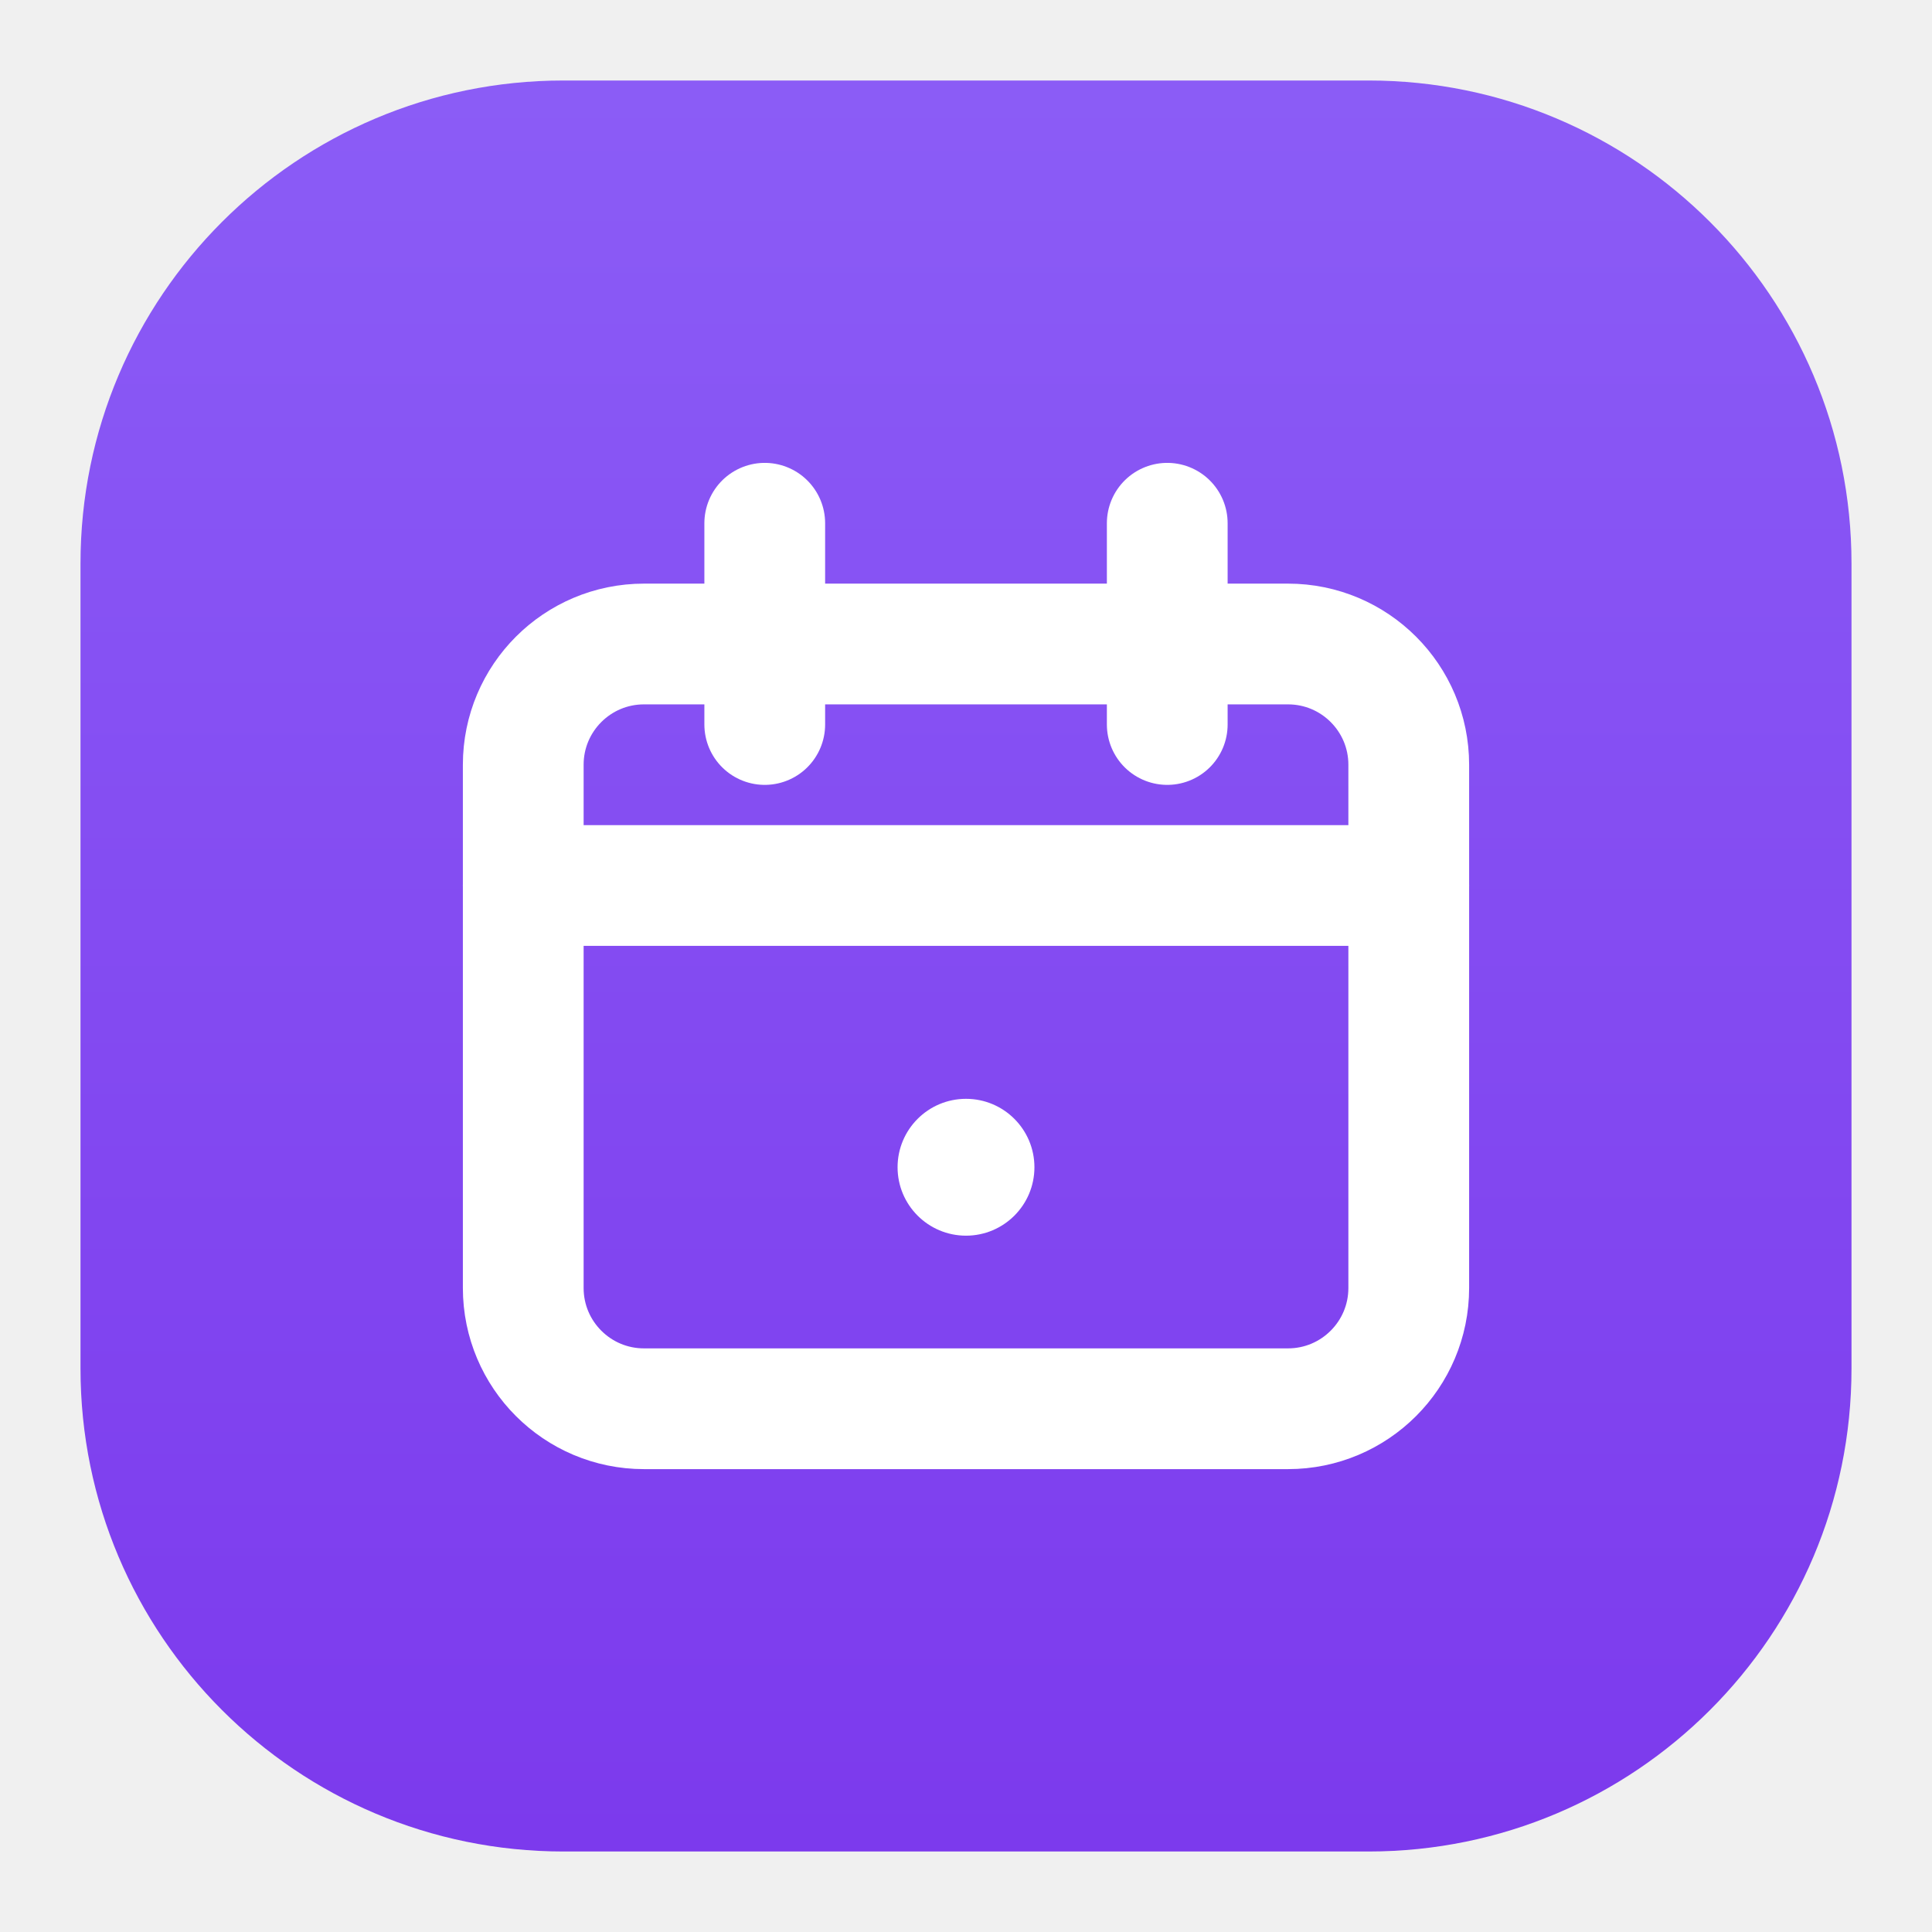
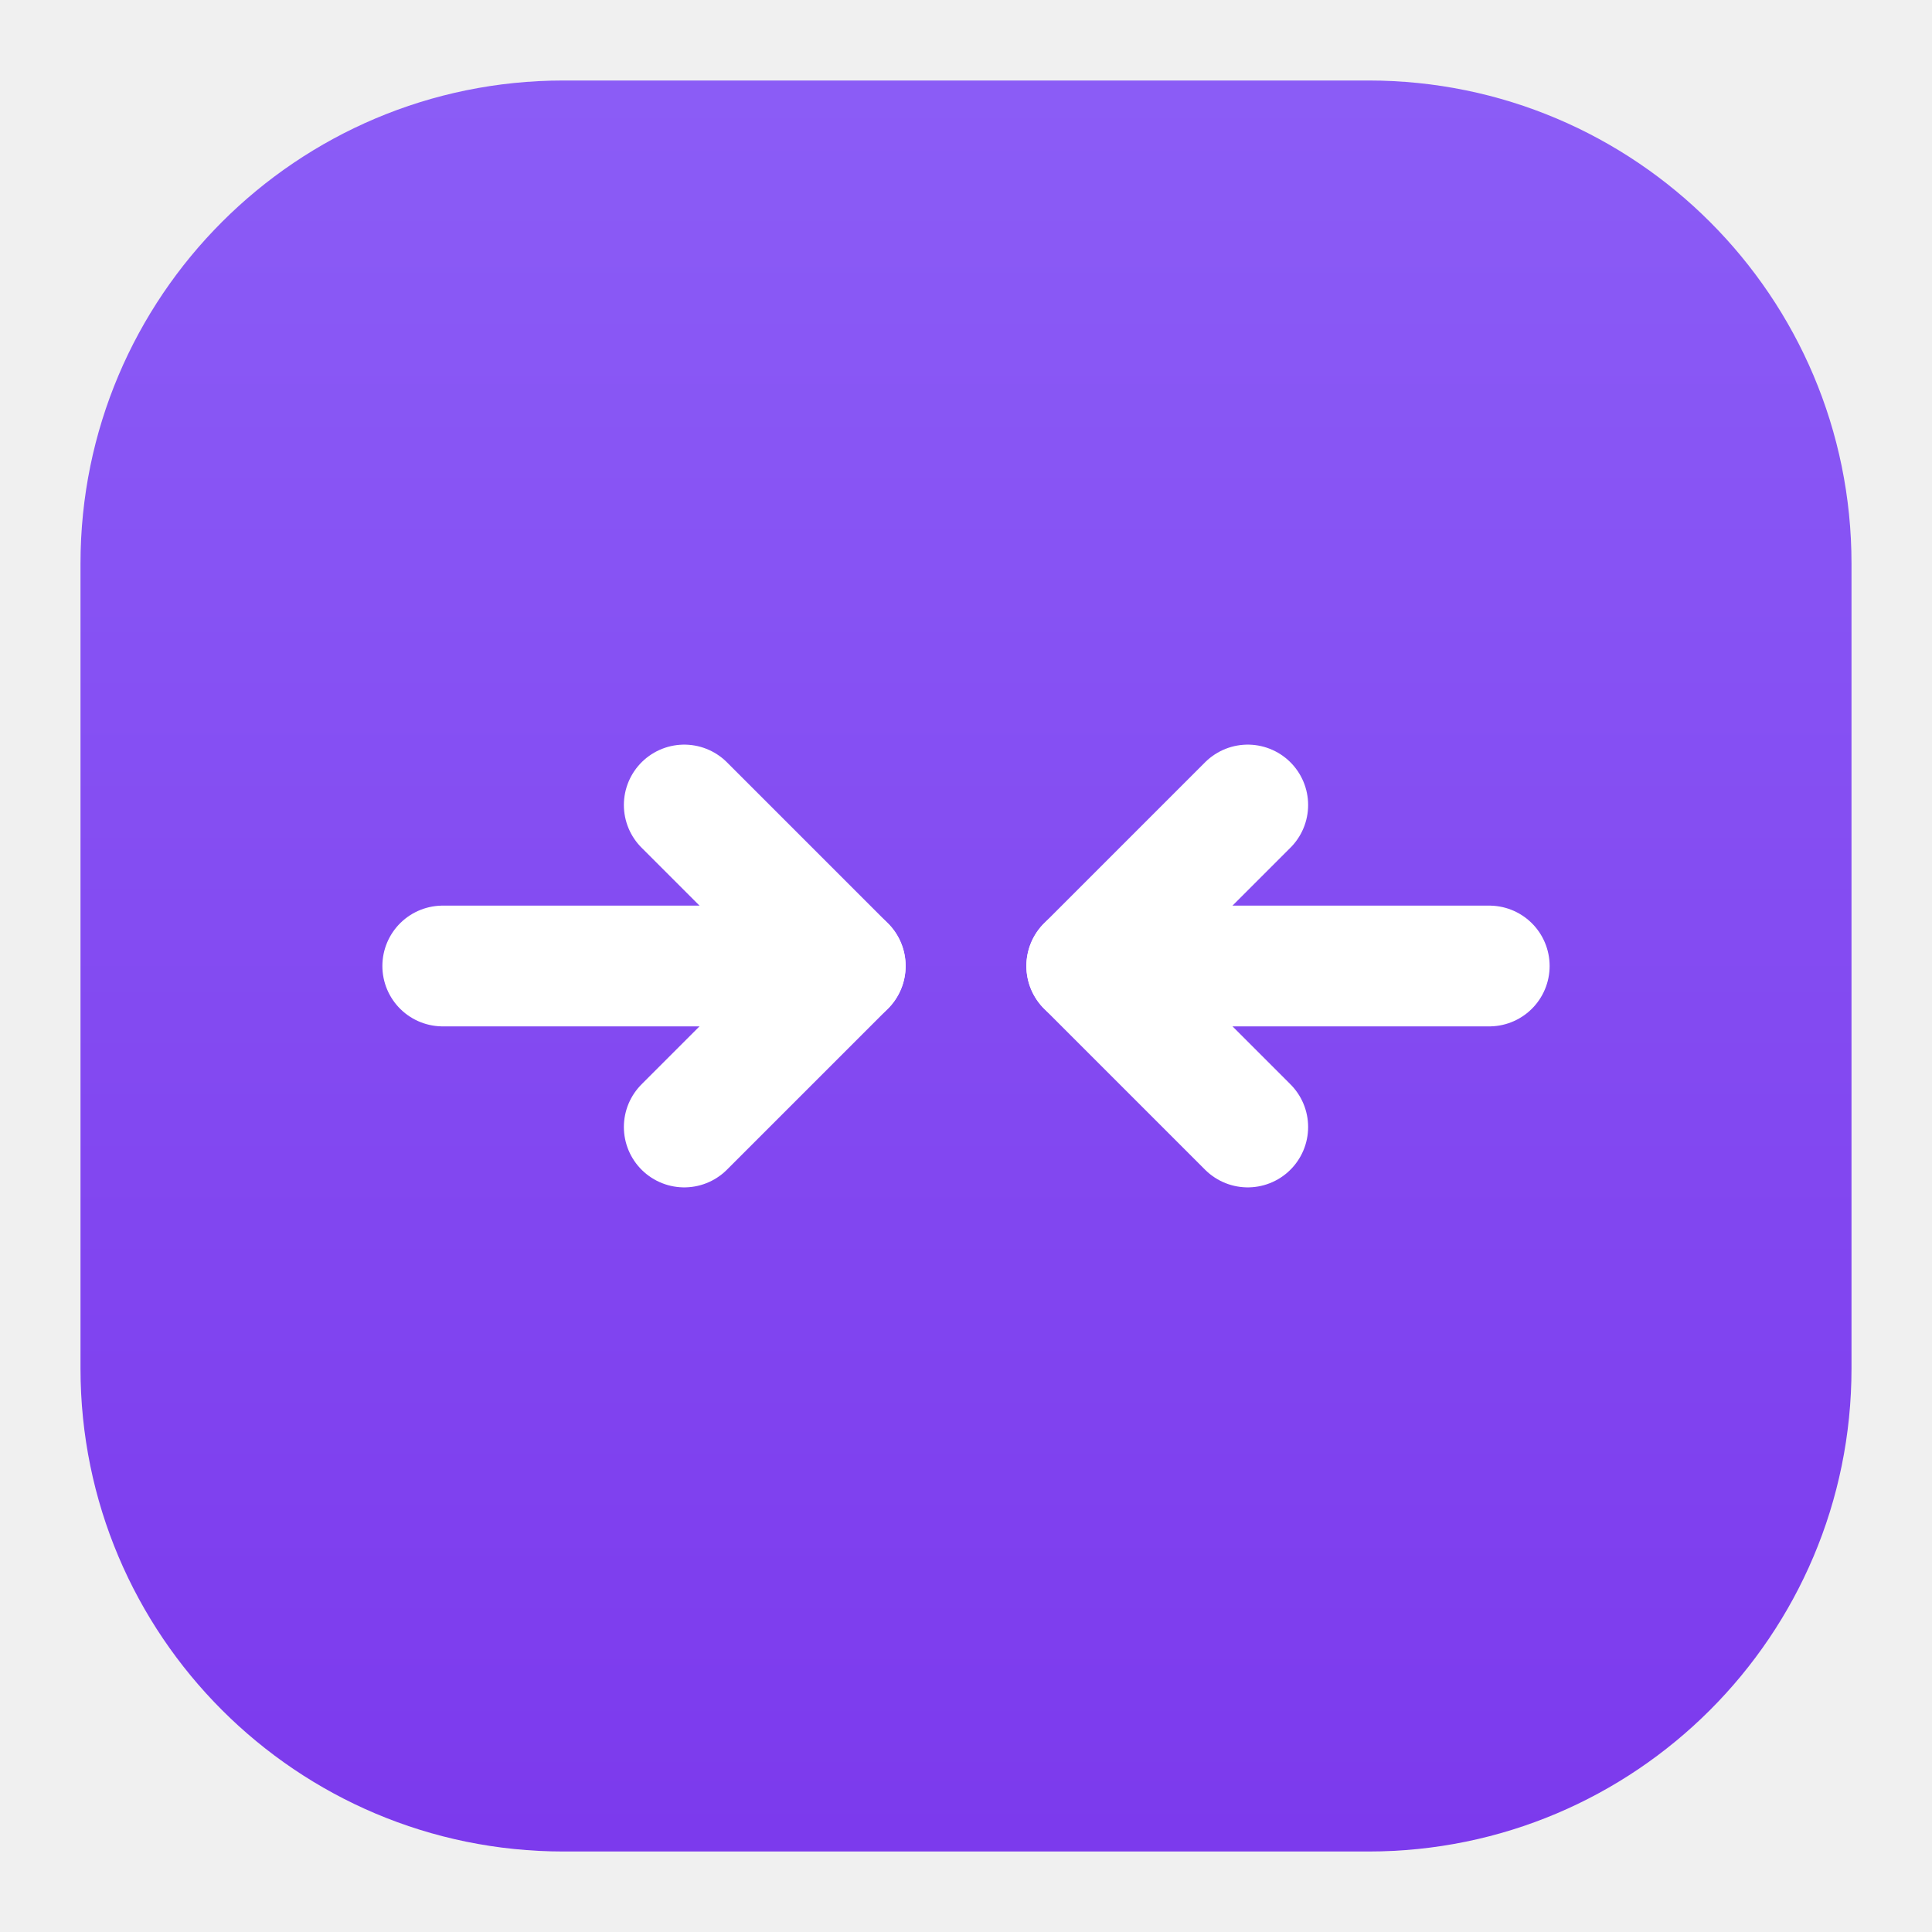
- <svg xmlns="http://www.w3.org/2000/svg" viewBox="0 0 48 48" width="48" height="48" role="img" aria-label="Nexo Agenda">
+ <svg xmlns="http://www.w3.org/2000/svg" viewBox="0 0 48 48" width="48" height="48" role="img" aria-label="Nexo Short">
  <defs>
    <linearGradient id="nexoTile" x1="0" y1="0" x2="0" y2="1">
      <stop offset="0" stop-color="#8b5cf6" />
      <stop offset="1" stop-color="#7c3aed" />
    </linearGradient>
  </defs>
  <rect x="2" y="2" width="44" height="44" rx="12" fill="url(#nexoTile)" />
  <g fill="none" stroke="#fff" stroke-width="3" stroke-linecap="round" stroke-linejoin="round">
-     <rect x="13" y="16" width="22" height="19" rx="3" />
-     <line x1="13" y1="22" x2="35" y2="22" />
-     <line x1="19" y1="13" x2="19" y2="18" />
-     <line x1="29" y1="13" x2="29" y2="18" />
-     <circle cx="24" cy="29" r="1.7" fill="#fff" stroke="none" />
+     <line x1="11" y1="24" x2="21" y2="24" />
+     <path d="M17 20l4 4-4 4" />
+     <line x1="37" y1="24" x2="27" y2="24" />
+     <path d="M31 20l-4 4 4 4" />
  </g>
</svg>
